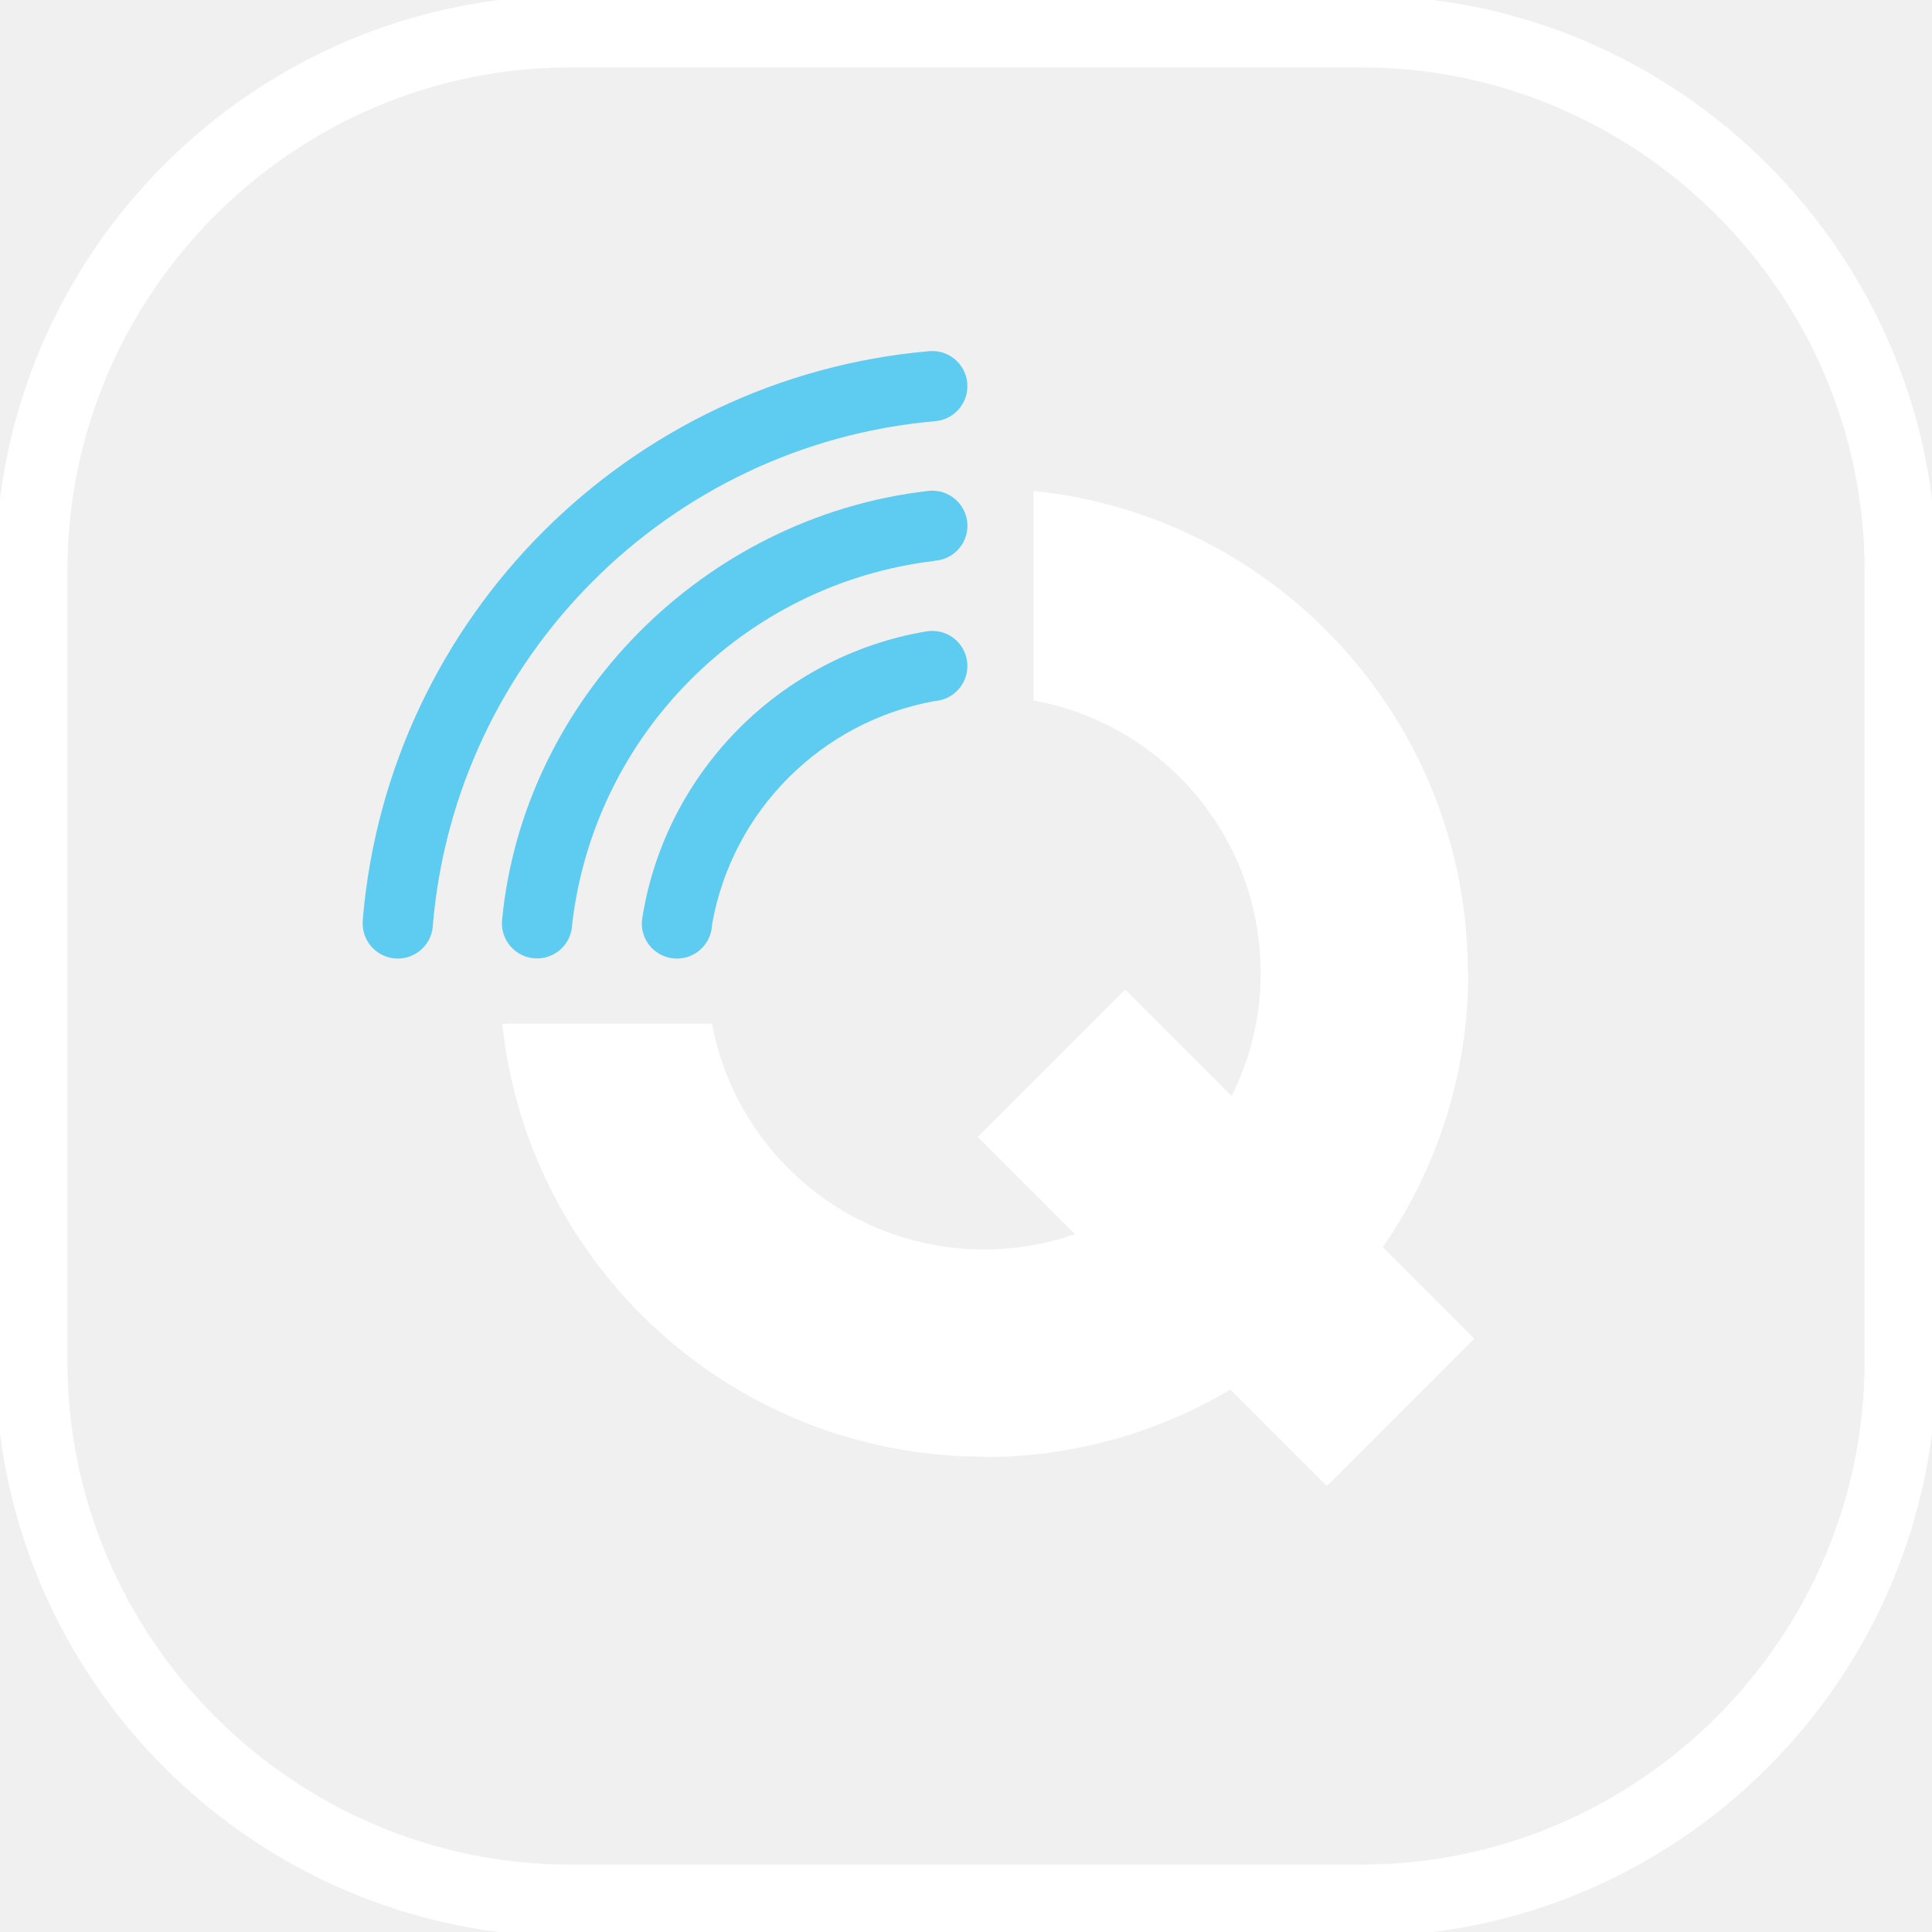
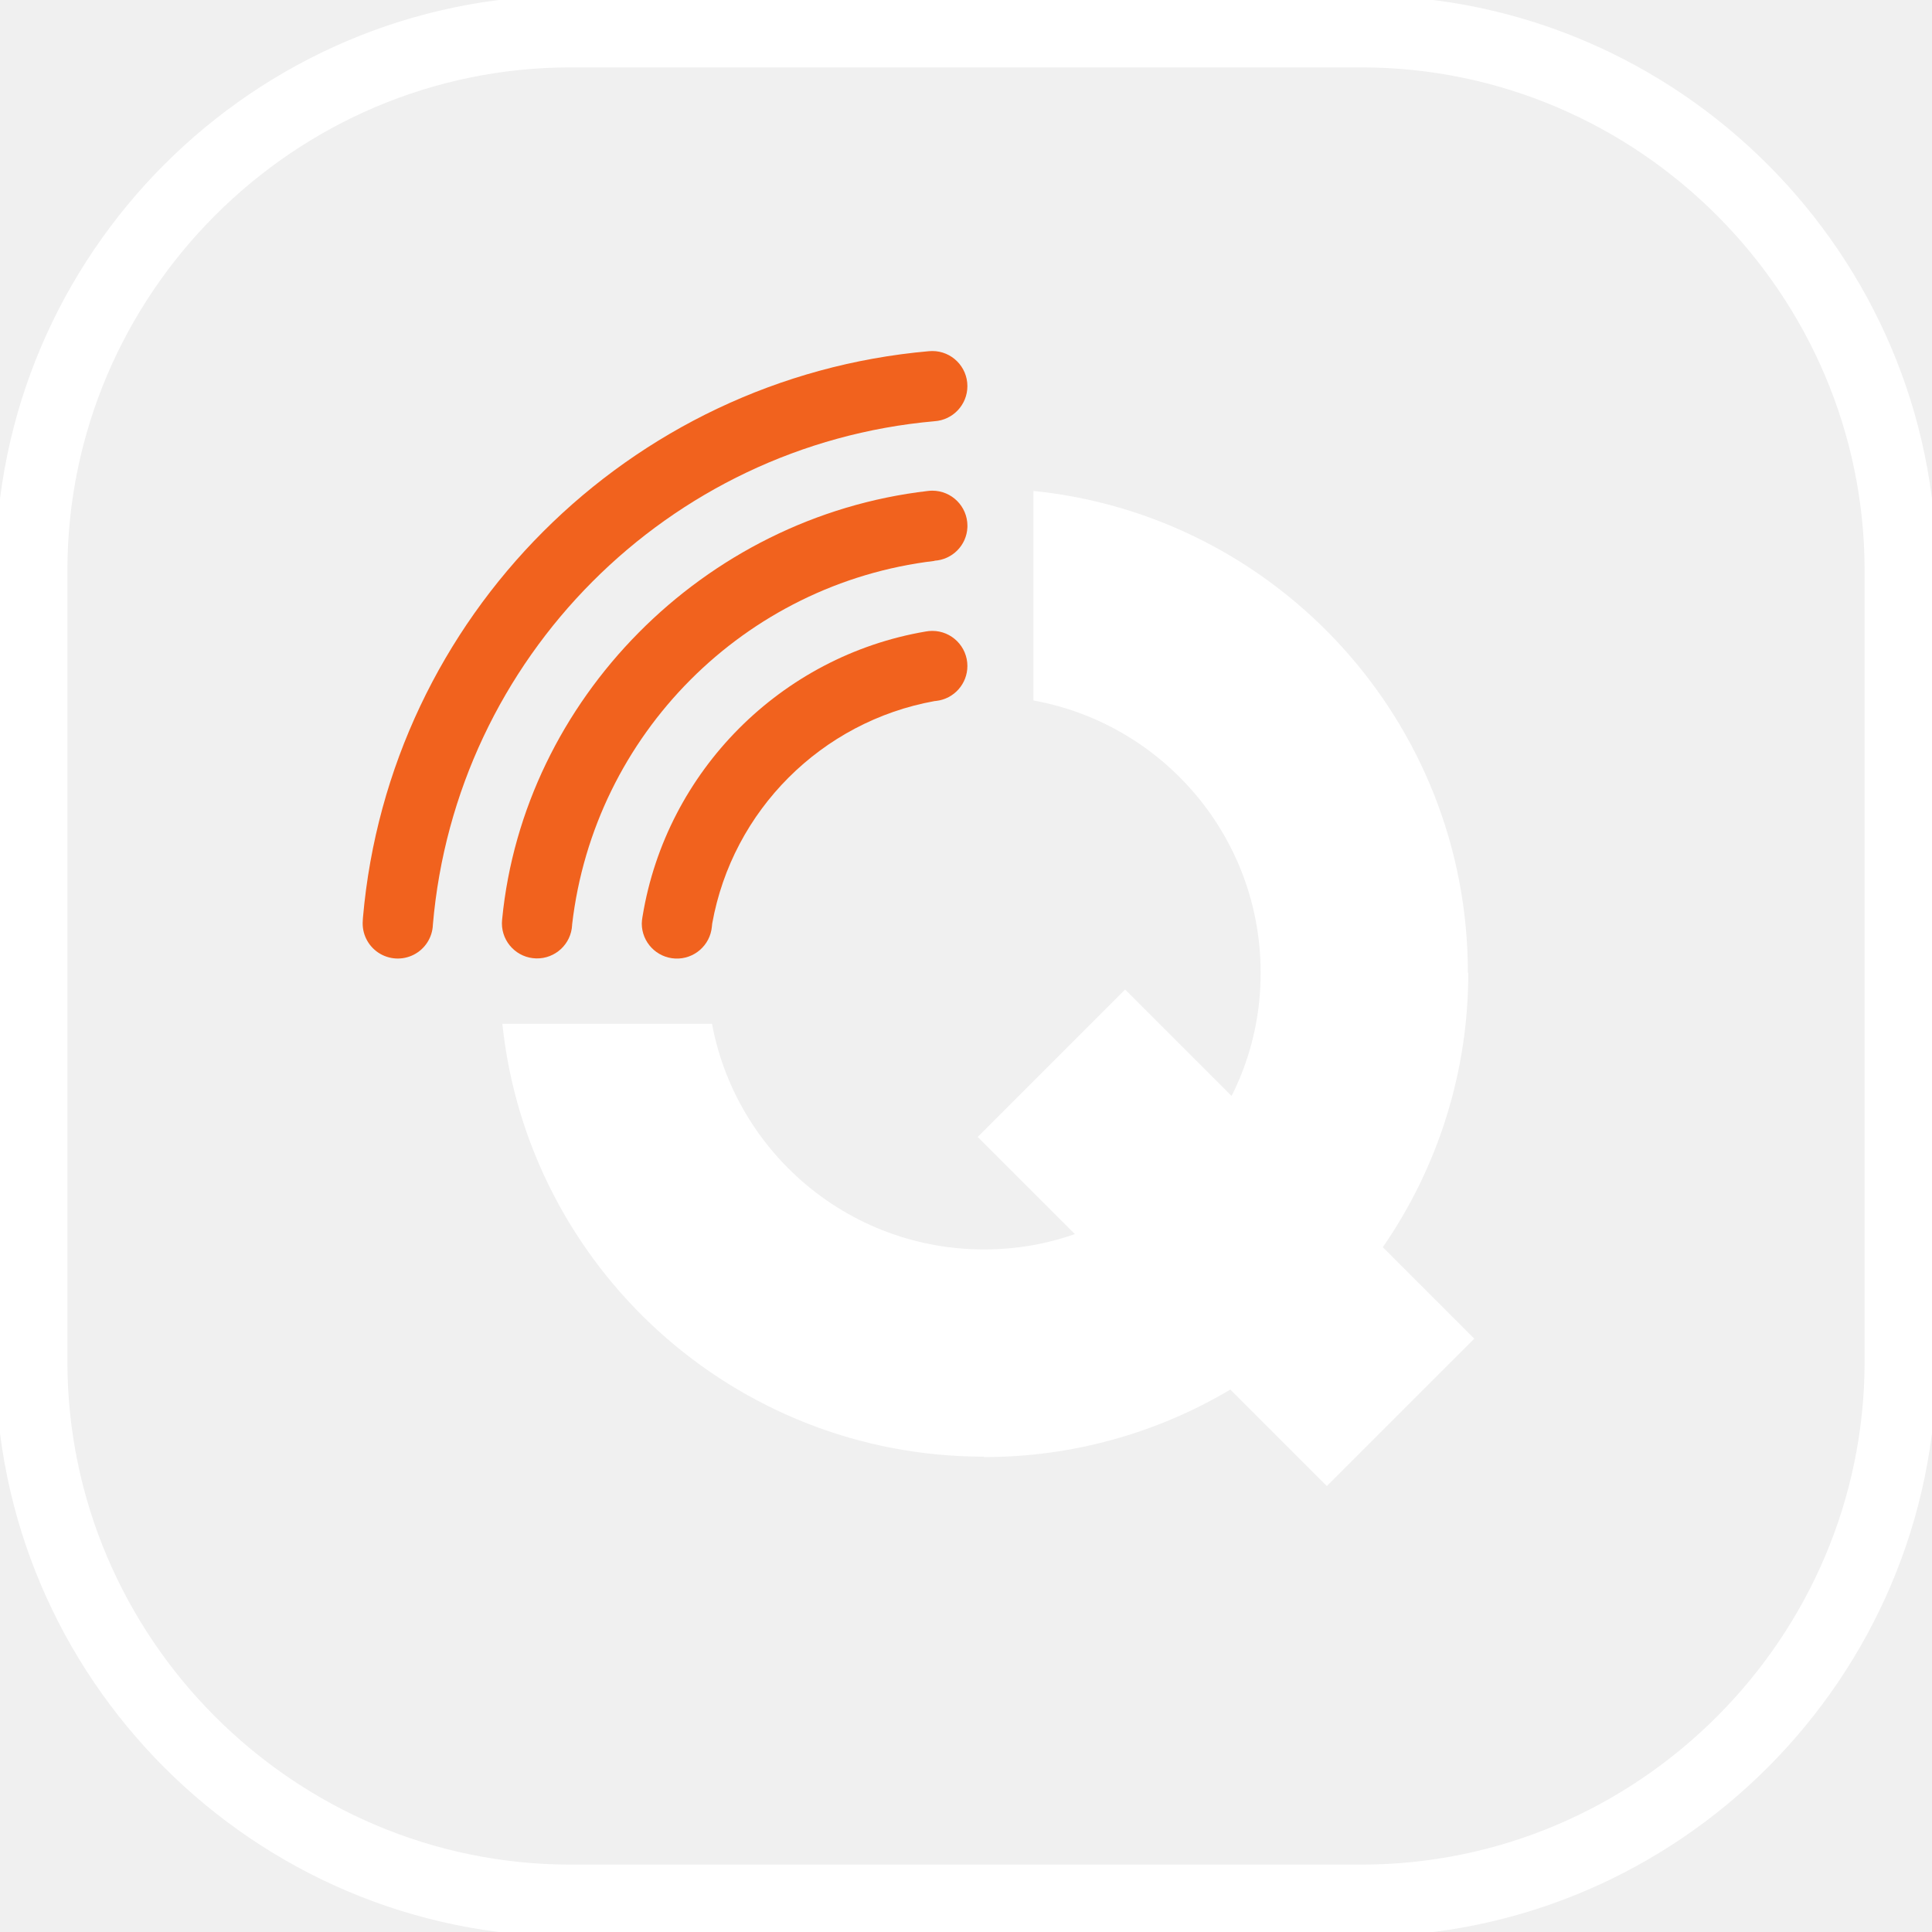
<svg xmlns="http://www.w3.org/2000/svg" xml:space="preserve" id="Layer_1" x="0" y="0" version="1.1" viewBox="0 0 215 215">
  <style>
-         .st1{fill:#5ecbf1}
+         .st1{fill:#F1621E}
    </style>
  <path d="m164.063 148.971-10.179-10.179a53.56 53.56 0 0 0 9.511-30.54h-.044c0-27.905-21.19-50.857-48.345-53.617v23.318c15.334 2.768 26.72 16.891 25.137 33.349a30.2 30.2 0 0 1-3.088 10.66l-11.846-11.846-16.406 16.406 10.812 10.812a30 30 0 0 1-7.02 1.557c-16.415 1.601-30.514-9.699-33.36-24.959H55.903c2.84 27.071 25.752 48.171 53.597 48.171v.044a53.55 53.55 0 0 0 27.417-7.511l10.74 10.74z" style="fill:#fff" />
  <path d="M103.747 39.064c-.129 0-.377.018-.385.019-33.409 2.944-60.044 29.582-62.971 63.031l-.022.358a3.909 3.909 0 1 0 7.804.45l-.002-.001c2.546-29.719 26.159-53.412 55.822-56.045a3.914 3.914 0 0 0 3.662-3.903 3.907 3.907 0 0 0-3.908-3.909" class="st1" />
  <path d="M103.752 54.604a4 4 0 0 0-.475.03c-25.063 2.893-45.007 23.272-47.393 47.639 0 0-.03.32-.03.486a3.909 3.909 0 0 0 7.813.186l.001-.063c2.451-21.156 19.198-37.949 40.325-40.463V62.4c1.982-.124 3.569-1.709 3.662-3.7q.004-.092.004-.185a3.91 3.91 0 0 0-3.907-3.911" class="st1" />
  <path d="M103.747 70.208c-.247 0-.494.024-.729.068-16.101 2.732-28.851 15.534-31.505 31.664q-.012.064-.023.129a5 5 0 0 0-.071.704 3.909 3.909 0 0 0 7.801.356c.005-.057.031-.316.038-.357 2.255-12.578 12.164-22.477 24.735-24.752 0 0 .142-.013.212-.022a3.91 3.91 0 0 0 3.45-3.883 3.907 3.907 0 0 0-3.908-3.907" class="st1" />
  <path d="M211.5 151.5c0 33-27 60-60 60h-88c-33 0-60-27-60-60v-88c0-33 27-60 60-60h88c33 0 60 27 60 60z" style="fill:none;stroke:#fff;stroke-width:8;stroke-miterlimit:10" />
</svg>
